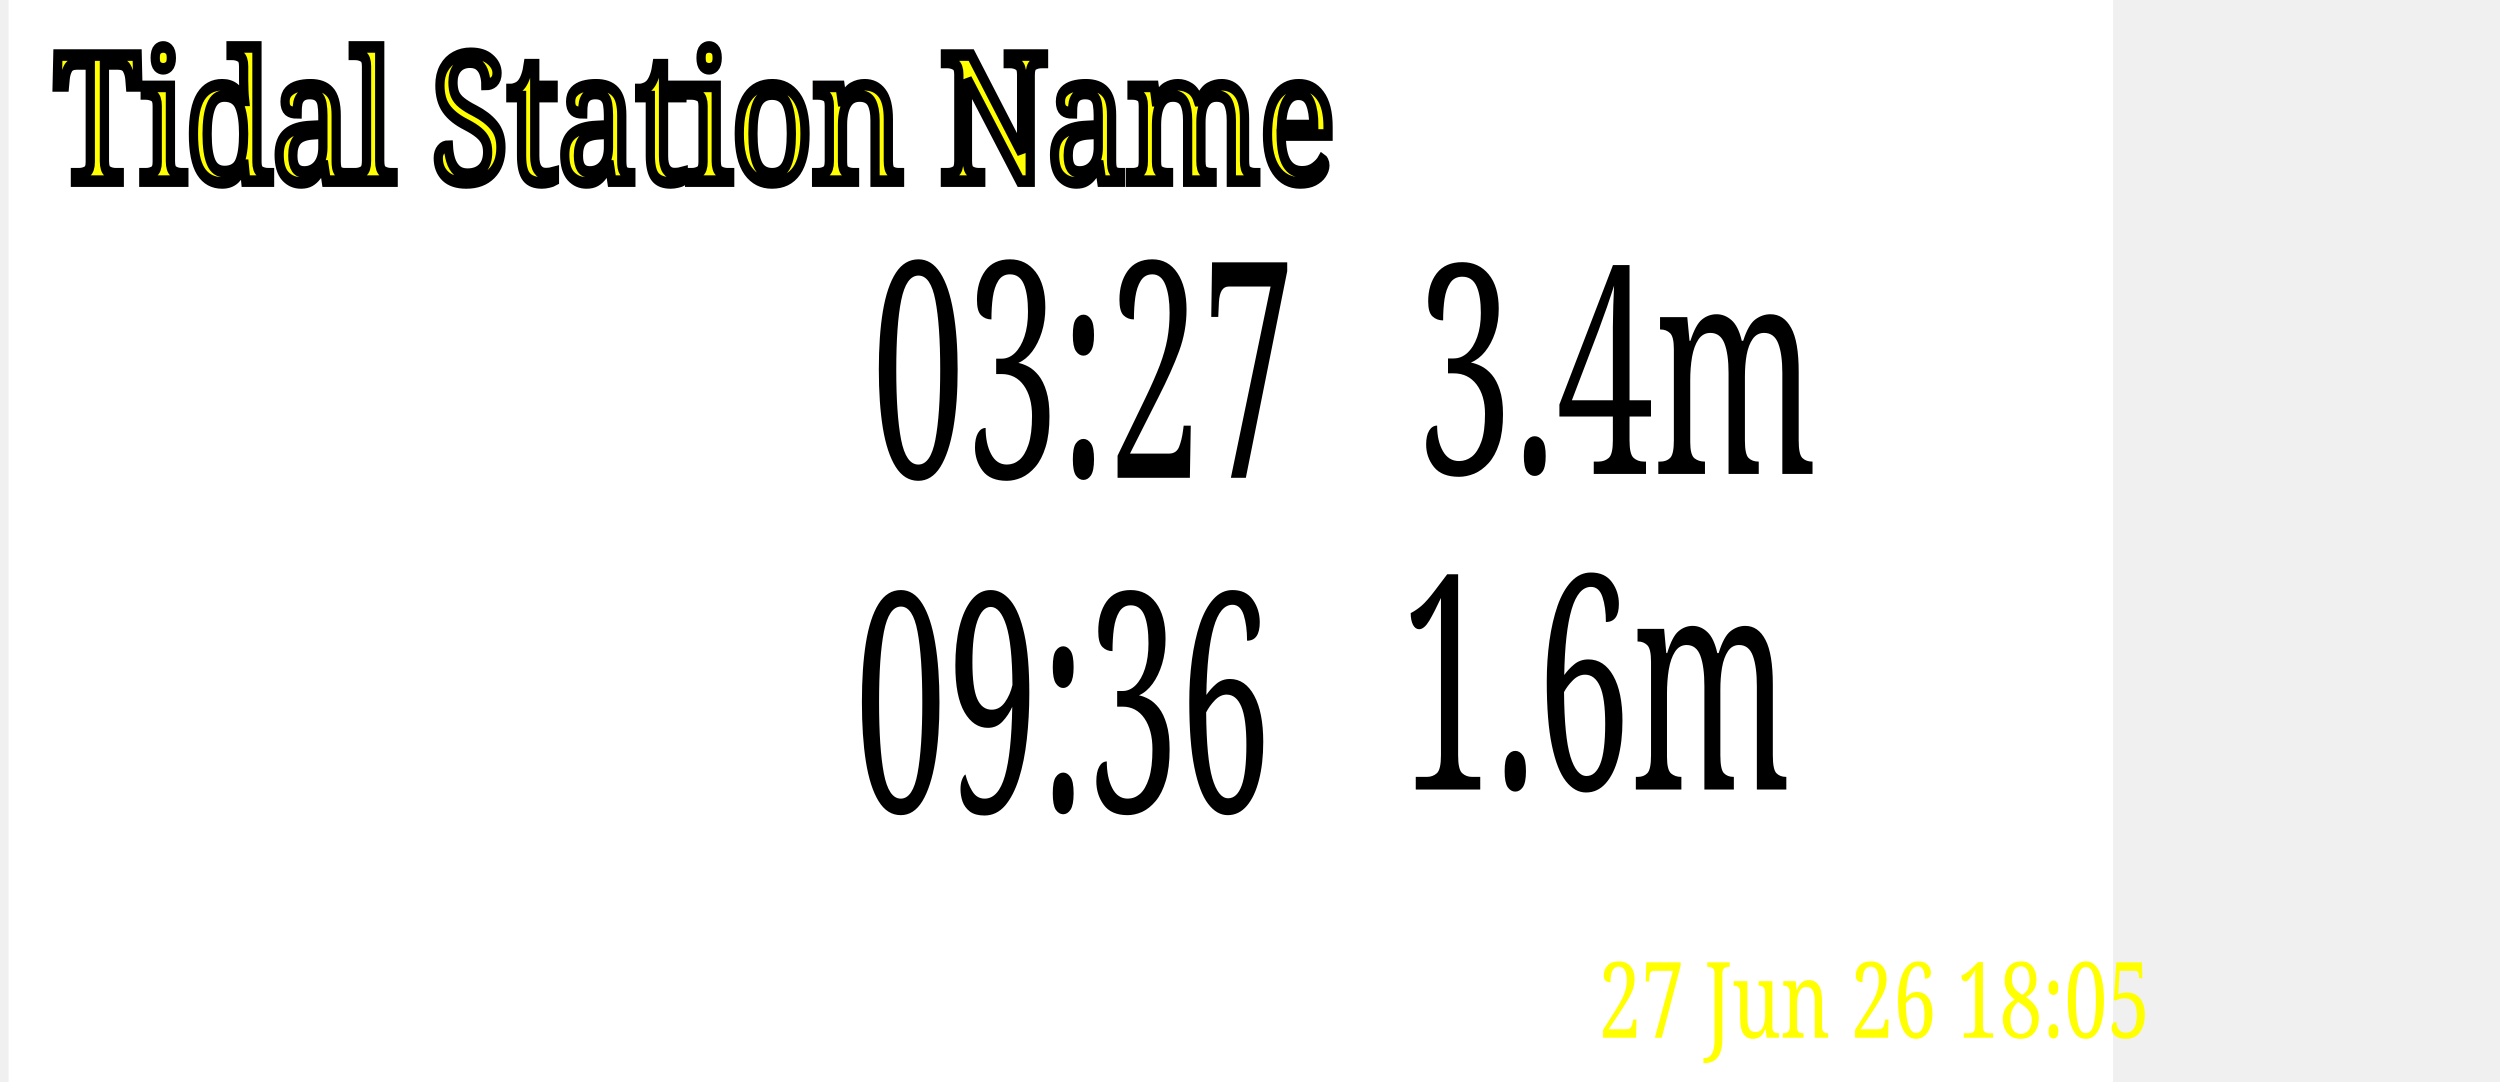
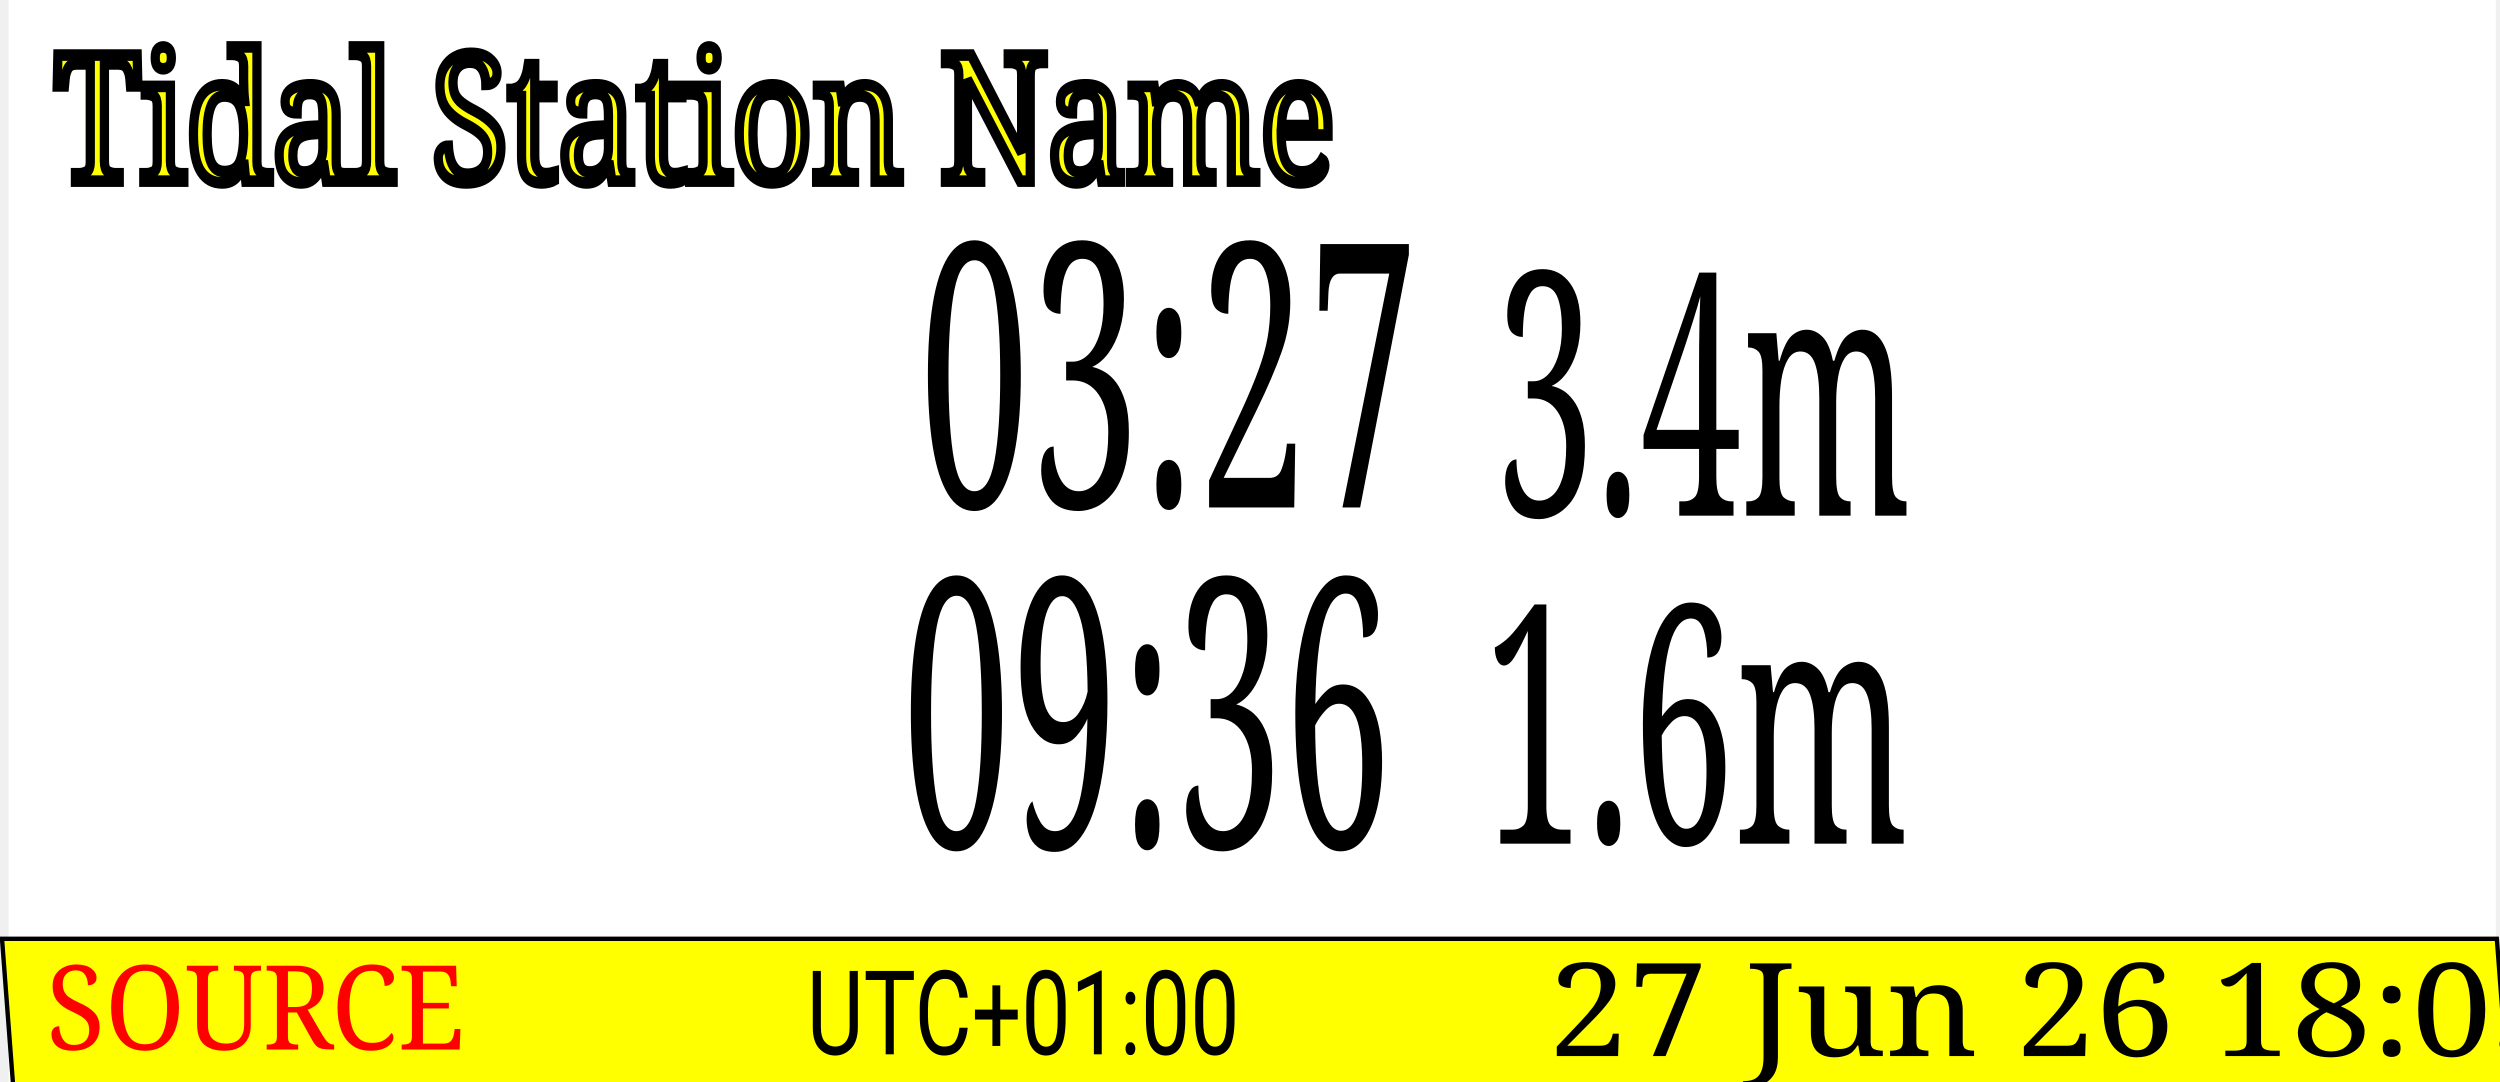
<svg xmlns="http://www.w3.org/2000/svg" width="296" height="128" viewBox="0 0 296 128" version="1.1" id="svg1" xml:space="preserve">
  <defs id="defs1" />
-   <rect x="1.017" y="2.0798673e-08" width="249.171" height="129.979" fill="#ffffff" id="rect1" style="stroke-width:0.57" />
+   <rect x="1.017" y="2.0798673e-08" width="294.474" height="129.979" fill="#ffffff" id="rect1" style="stroke-width:0.619" />
+   <rect style="fill:#ffff00;stroke:#000000;stroke-width:0.518" id="rect2" width="295.388" height="18.458" x="-8.182" y="-129.929" transform="matrix(1,0,-0.07553602,-0.9971431,0,0)" />
  <text id="station.name" x="7.208" y="19.148" font-size="18" font-family="serif" fill="yellow" style="font-style:normal;font-variant:normal;font-weight:normal;font-stretch:normal;font-size:18.667px;font-family:serif;-inkscape-font-specification:'serif, Normal ';font-variant-ligatures:normal;font-variant-caps:normal;font-variant-numeric:normal;font-variant-east-asian:normal;fill:#ffff00;stroke:#000000;stroke-width:1.228;stroke-opacity:1" transform="scale(0.8927488,1.120136)">Tidal Station Name</text>
-   <text id="last_repaint" x="221.559" y="104.947" font-size="18" font-family="serif" fill="black" style="font-style:normal;font-variant:normal;font-weight:normal;font-stretch:normal;font-size:10.667px;font-family:serif;-inkscape-font-specification:'serif, Normal';font-variant-ligatures:normal;font-variant-caps:normal;font-variant-numeric:normal;font-variant-east-asian:normal;fill:#ffff00;stroke-width:1.193" transform="scale(0.8541256,1.170788)">
-     <tspan id="tspan3" x="221.559" y="104.947">27 Jun 26 18:05</tspan>
+   <text id="last_repaint" x="174.823" y="131.09" font-size="18" font-family="serif" fill="black" style="font-style:normal;font-variant:normal;font-weight:normal;font-stretch:normal;font-size:16.105px;font-family:serif;-inkscape-font-specification:'serif, Normal';font-variant-ligatures:normal;font-variant-caps:normal;font-variant-numeric:normal;font-variant-east-asian:normal;fill:#000000;fill-opacity:1;stroke:none;stroke-width:1.208;stroke-dasharray:none;stroke-opacity:1" transform="scale(1.048436,0.9538018)">
+     <tspan id="tspan3" x="174.823" y="131.09" style="font-style:normal;font-variant:normal;font-weight:normal;font-stretch:normal;font-size:16.105px;font-family:serif;-inkscape-font-specification:'serif, Normal';font-variant-ligatures:normal;font-variant-caps:normal;font-variant-numeric:normal;font-variant-east-asian:normal;fill:#000000;fill-opacity:1;stroke:none;stroke-width:1.208;stroke-dasharray:none;stroke-opacity:1">27 Jun 26 18:05</tspan>
  </text>
+   <text id="timezone" x="169.781" y="107.907" font-size="10.373px" font-family="sans-serif" fill="#ffff00" style="font-style:normal;font-variant:normal;font-weight:normal;font-stretch:normal;font-size:12px;font-family:Roboto;-inkscape-font-specification:'Roboto, Normal';font-variant-ligatures:normal;font-variant-caps:normal;font-variant-numeric:normal;font-variant-east-asian:normal;direction:rtl;fill:#000000;stroke-width:0.864" transform="scale(0.8644185,1.156847)">UTC+01:00</text>
  <text id="extremes.0" x="7.966" y="42.023" font-size="14" font-family="monospace" fill="black" style="font-style:normal;font-variant:normal;font-weight:normal;font-stretch:normal;font-size:16px;font-family:serif;-inkscape-font-specification:'serif, Normal';font-variant-ligatures:normal;font-variant-caps:normal;font-variant-numeric:normal;font-variant-east-asian:normal;fill:#ff0000" />
  <text id="extremes.1" x="8.319" y="83.341" font-size="14" font-family="monospace" fill="black" style="font-style:normal;font-variant:normal;font-weight:normal;font-stretch:normal;font-size:16px;font-family:serif;-inkscape-font-specification:'serif, Normal';font-variant-ligatures:normal;font-variant-caps:normal;font-variant-numeric:normal;font-variant-east-asian:normal;fill:#ff0000" />
-   <text id="extremes.1.level" x="220.453" y="70.261" font-size="14" font-family="monospace" fill="red" style="font-style:normal;font-variant:normal;font-weight:normal;font-stretch:normal;font-size:26.667px;font-family:serif;-inkscape-font-specification:'serif, Normal';font-variant-ligatures:normal;font-variant-caps:normal;font-variant-numeric:normal;font-variant-east-asian:normal;fill:#000000;stroke-width:1.701" transform="scale(0.7516353,1.330432)">
-     <tspan id="tspan2-1" x="220.453" y="70.261" style="font-style:normal;font-variant:normal;font-weight:normal;font-stretch:normal;font-size:26.667px;font-family:serif;-inkscape-font-specification:'serif, Normal';font-variant-ligatures:normal;font-variant-caps:normal;font-variant-numeric:normal;font-variant-east-asian:normal;stroke-width:1.701">1.6m</tspan>
+   <text id="extremes.1.level" x="236.047" y="74.289" font-size="14" font-family="monospace" fill="red" style="font-style:normal;font-variant:normal;font-weight:normal;font-stretch:normal;font-size:29.333px;font-family:serif;-inkscape-font-specification:'serif, Normal';font-variant-ligatures:normal;font-variant-caps:normal;font-variant-numeric:normal;font-variant-east-asian:normal;fill:#000000;stroke-width:1.881" transform="scale(0.7436943,1.344639)">
+     <tspan id="tspan2-1" x="236.047" y="74.289" style="font-style:normal;font-variant:normal;font-weight:normal;font-stretch:normal;font-size:29.333px;font-family:serif;-inkscape-font-specification:'serif, Normal';font-variant-ligatures:normal;font-variant-caps:normal;font-variant-numeric:normal;font-variant-east-asian:normal;stroke-width:1.881">1.6m</tspan>
  </text>
-   <text id="extremes.1.time" x="137.725" y="70.628" font-size="14" font-family="monospace" fill="red" style="font-style:normal;font-variant:normal;font-weight:normal;font-stretch:normal;font-size:26.667px;font-family:serif;-inkscape-font-specification:'serif, Normal';font-variant-ligatures:normal;font-variant-caps:normal;font-variant-numeric:normal;font-variant-east-asian:normal;fill:#000000;stroke-width:1.484" transform="scale(0.7345432,1.36139)">09:36</text>
-   <text id="extremes.0.time" x="138.174" y="42.232" font-size="14" font-family="monospace" fill="red" style="font-style:normal;font-variant:normal;font-weight:normal;font-stretch:normal;font-size:26.667px;font-family:serif;-inkscape-font-specification:'serif, Normal';font-variant-ligatures:normal;font-variant-caps:normal;font-variant-numeric:normal;font-variant-east-asian:normal;fill:#000000;stroke-width:1.554" transform="scale(0.7465486,1.339498)">03:27</text>
+   <text id="extremes.1.time" x="148.61" y="72.137" font-size="14" font-family="monospace" fill="red" style="font-style:normal;font-variant:normal;font-weight:normal;font-stretch:normal;font-size:32px;font-family:serif;-inkscape-font-specification:'serif, Normal';font-variant-ligatures:normal;font-variant-caps:normal;font-variant-numeric:normal;font-variant-east-asian:normal;fill:#000000;stroke-width:1.744" transform="scale(0.7187364,1.391331)">09:36</text>
+   <text id="extremes.0.time" x="148.54" y="44.011" font-size="14" font-family="monospace" fill="red" style="font-style:normal;font-variant:normal;font-weight:normal;font-stretch:normal;font-size:32px;font-family:serif;-inkscape-font-specification:'serif, Normal';font-variant-ligatures:normal;font-variant-caps:normal;font-variant-numeric:normal;font-variant-east-asian:normal;fill:#000000;stroke-width:1.792" transform="scale(0.7325424,1.365109)">03:27</text>
  <text id="extremes.0.date" x="11.199" y="51.514" font-size="14" font-family="monospace" fill="red" style="font-style:normal;font-variant:normal;font-weight:normal;font-stretch:normal;font-size:16px;font-family:serif;-inkscape-font-specification:'serif, Normal';font-variant-ligatures:normal;font-variant-caps:normal;font-variant-numeric:normal;font-variant-east-asian:normal;fill:#666666;stroke-width:1.326" transform="scale(0.8242822,1.213177)" />
  <text id="extremes.1.date" x="9.965" y="85.41" font-size="14" font-family="monospace" fill="red" style="font-style:normal;font-variant:normal;font-weight:normal;font-stretch:normal;font-size:16px;font-family:serif;-inkscape-font-specification:'serif, Normal';font-variant-ligatures:normal;font-variant-caps:normal;font-variant-numeric:normal;font-variant-east-asian:normal;fill:#666666;stroke-width:1.326" transform="scale(0.8242822,1.213177)" />
-   <text id="extremes.0.level" x="217.658" y="43.22" font-size="14" font-family="monospace" fill="red" style="font-style:normal;font-variant:normal;font-weight:normal;font-stretch:normal;font-size:26.667px;font-family:serif;-inkscape-font-specification:'serif, Normal';font-variant-ligatures:normal;font-variant-caps:normal;font-variant-numeric:normal;font-variant-east-asian:normal;fill:#000000;stroke-width:1.72" transform="scale(0.7703174,1.298166)">
-     <tspan id="tspan2" x="217.658" y="43.22" style="font-style:normal;font-variant:normal;font-weight:normal;font-stretch:normal;font-size:26.667px;font-family:serif;-inkscape-font-specification:'serif, Normal';font-variant-ligatures:normal;font-variant-caps:normal;font-variant-numeric:normal;font-variant-east-asian:normal;stroke-width:1.72">3.4m</tspan>
+   <text id="extremes.0.level" x="243.28" y="44.414" font-size="14" font-family="monospace" fill="red" style="font-style:normal;font-variant:normal;font-weight:normal;font-stretch:normal;font-size:29.333px;font-family:serif;-inkscape-font-specification:'serif, Normal';font-variant-ligatures:normal;font-variant-caps:normal;font-variant-numeric:normal;font-variant-east-asian:normal;fill:#000000;stroke-width:1.918" transform="scale(0.727433,1.374697)">
+     <tspan id="tspan2" x="243.28" y="44.414" style="font-style:normal;font-variant:normal;font-weight:normal;font-stretch:normal;font-size:29.333px;font-family:serif;-inkscape-font-specification:'serif, Normal';font-variant-ligatures:normal;font-variant-caps:normal;font-variant-numeric:normal;font-variant-east-asian:normal;stroke-width:1.918">3.4m</tspan>
+   </text>
+   <text id="source" x="5.713" y="119.175" font-size="18" font-family="serif" fill="black" style="font-style:normal;font-variant:normal;font-weight:normal;font-stretch:normal;font-size:13.333px;font-family:serif;-inkscape-font-specification:'serif, Normal';font-variant-ligatures:normal;font-variant-caps:normal;font-variant-numeric:normal;font-variant-east-asian:normal;fill:#ff0000;stroke-width:3.8" transform="scale(0.9590786,1.042667)">
+     <tspan id="tspan20" x="5.713" y="119.175" style="font-style:normal;font-variant:normal;font-weight:normal;font-stretch:normal;font-size:13.333px;font-family:serif;-inkscape-font-specification:'serif, Normal';font-variant-ligatures:normal;font-variant-caps:normal;font-variant-numeric:normal;font-variant-east-asian:normal;stroke-width:3.8">SOURCE</tspan>
  </text>
</svg>
